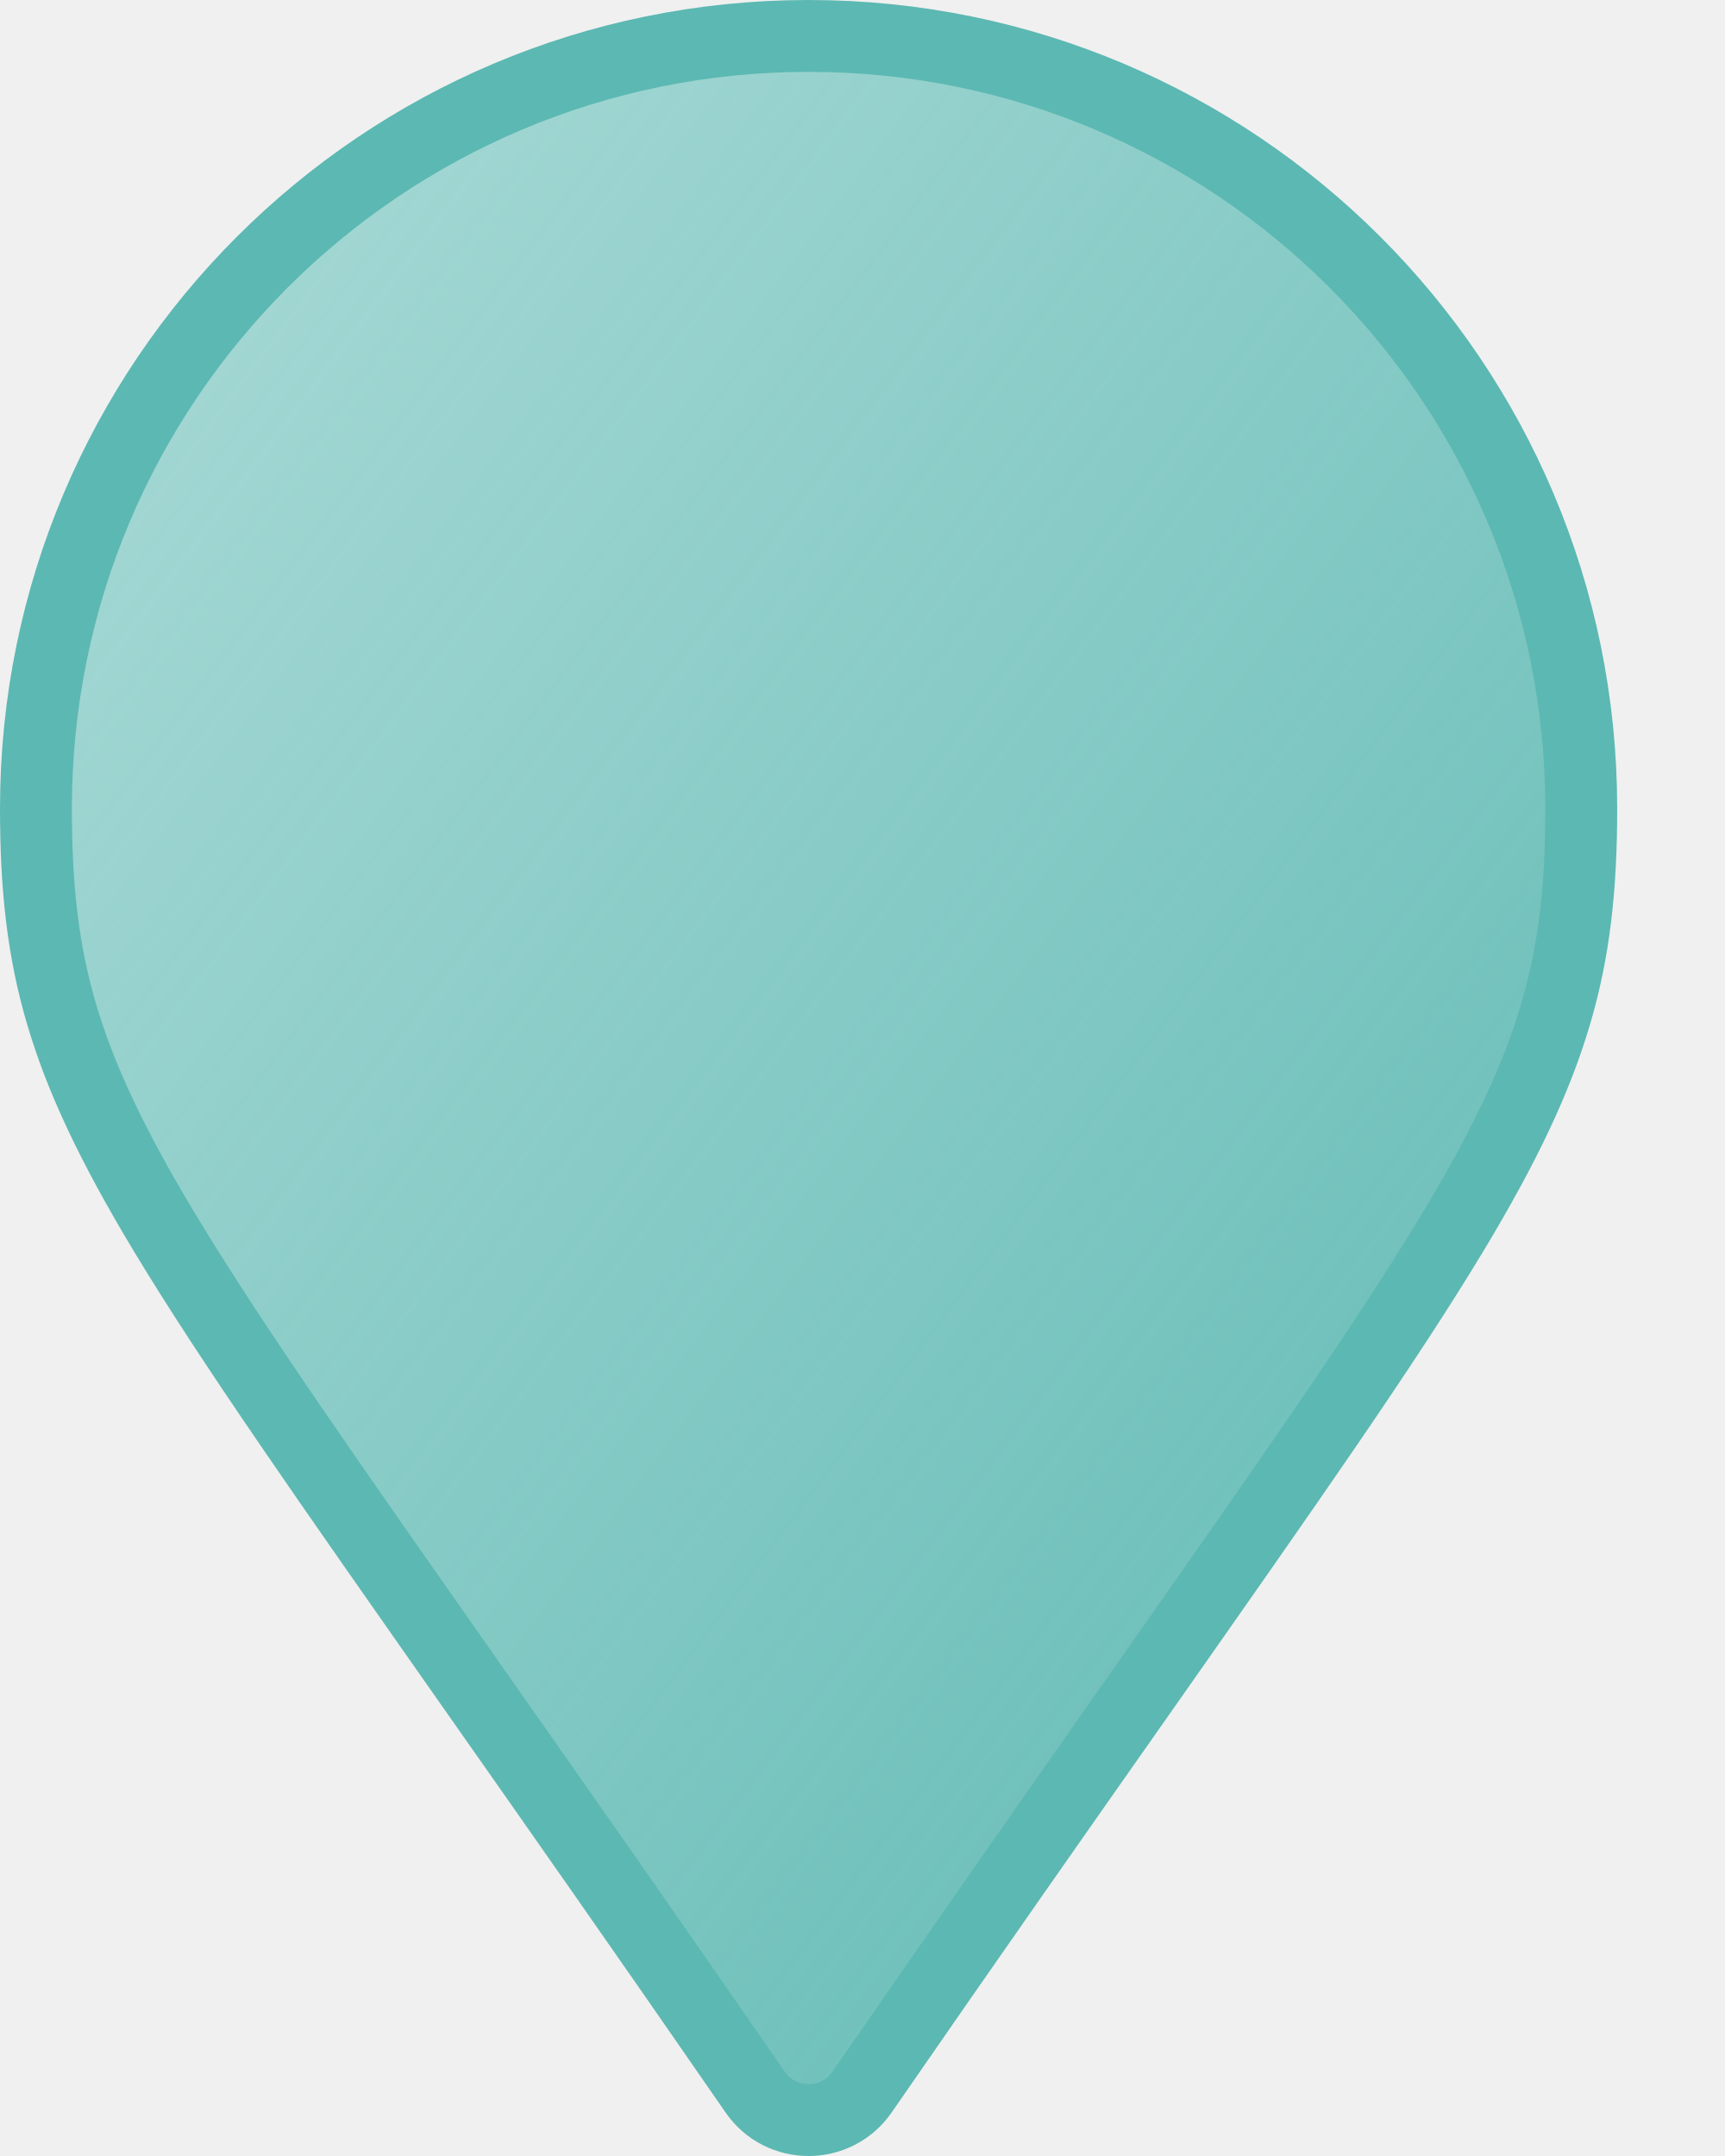
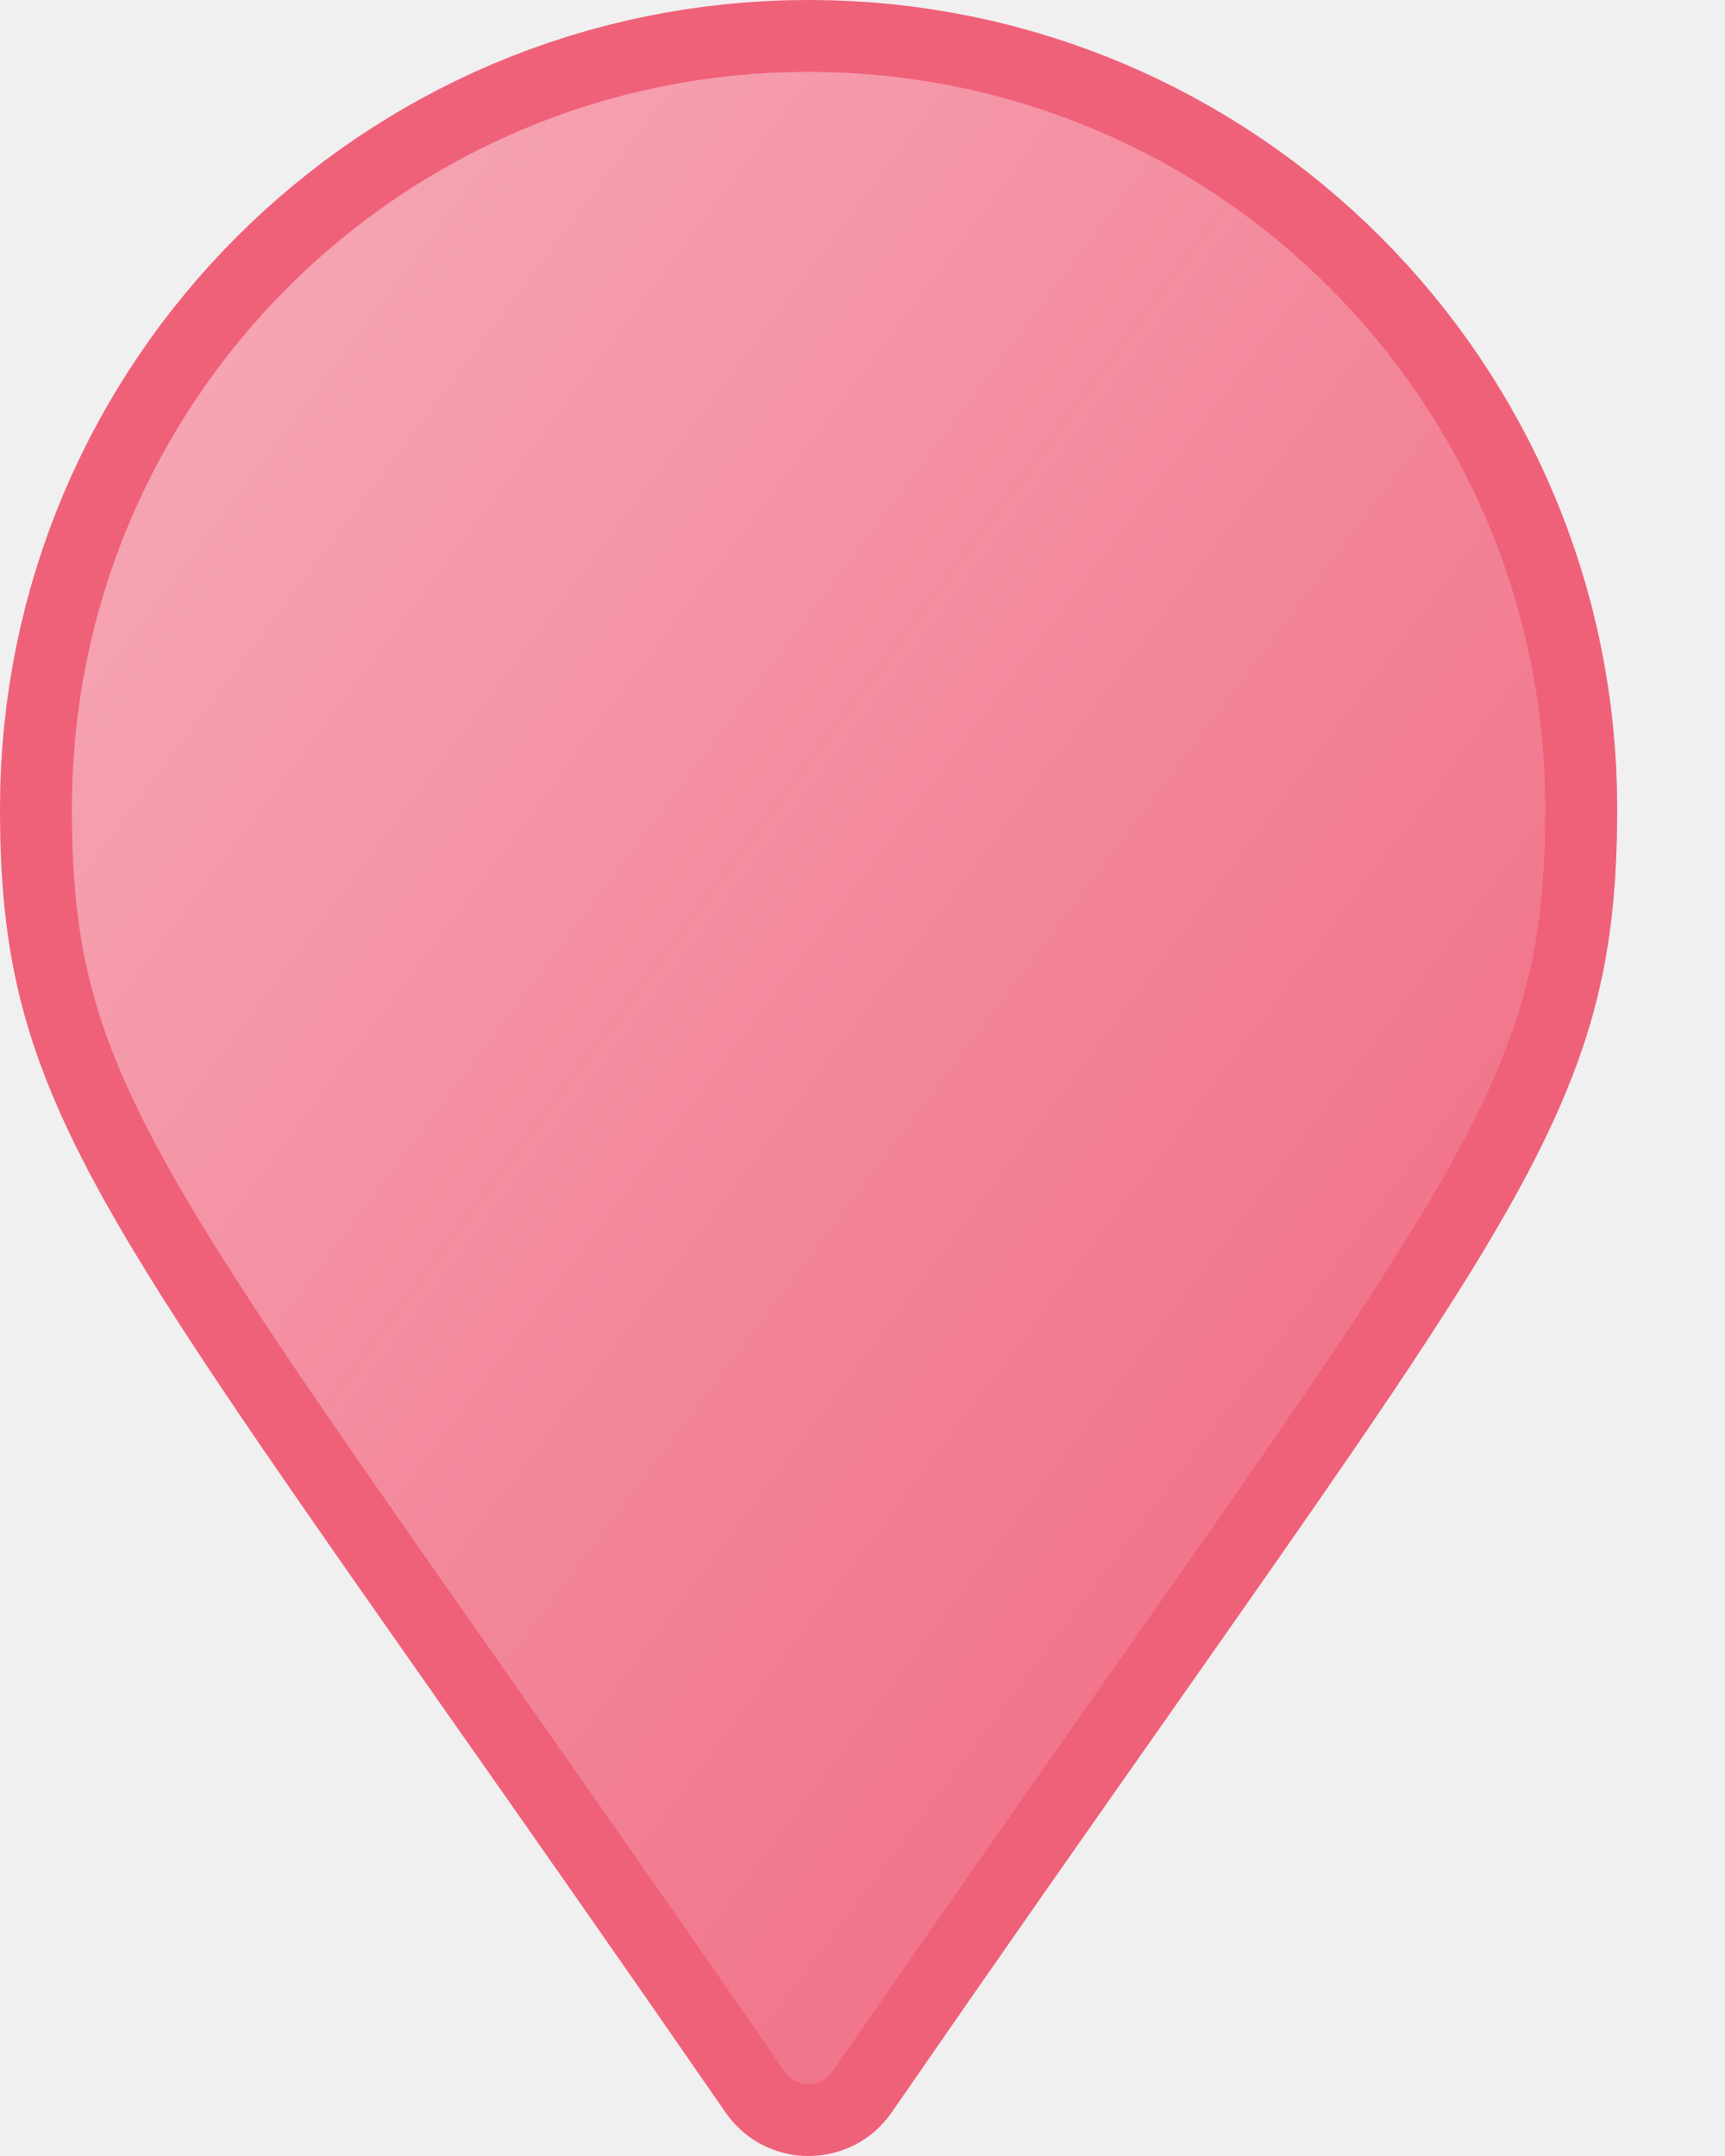
<svg xmlns="http://www.w3.org/2000/svg" width="12" height="15" viewBox="0 0 12 15" fill="none">
  <path d="M5.253 14.555C4.487 13.446 3.836 12.518 3.281 11.728C2.288 10.312 1.606 9.342 1.141 8.569C0.782 7.972 0.562 7.507 0.43 7.061C0.298 6.616 0.25 6.176 0.25 5.625C0.25 2.656 2.656 0.25 5.625 0.25C8.594 0.25 11 2.656 11 5.625C11 6.176 10.952 6.616 10.82 7.061C10.688 7.507 10.468 7.972 10.109 8.569C9.644 9.342 8.962 10.312 7.969 11.728C7.414 12.518 6.763 13.446 5.997 14.555C5.817 14.815 5.432 14.815 5.253 14.555Z" fill="white" />
  <path d="M5.253 14.555C4.487 13.446 3.836 12.518 3.281 11.728C2.288 10.312 1.606 9.342 1.141 8.569C0.782 7.972 0.562 7.507 0.43 7.061C0.298 6.616 0.25 6.176 0.25 5.625C0.25 2.656 2.656 0.25 5.625 0.25C8.594 0.25 11 2.656 11 5.625C11 6.176 10.952 6.616 10.82 7.061C10.688 7.507 10.468 7.972 10.109 8.569C9.644 9.342 8.962 10.312 7.969 11.728C7.414 12.518 6.763 13.446 5.997 14.555C5.817 14.815 5.432 14.815 5.253 14.555Z" fill="url(#paint0_linear_2422_29273)" />
-   <path d="M5.253 14.555C4.487 13.446 3.836 12.518 3.281 11.728C2.288 10.312 1.606 9.342 1.141 8.569C0.782 7.972 0.562 7.507 0.43 7.061C0.298 6.616 0.25 6.176 0.25 5.625C0.25 2.656 2.656 0.25 5.625 0.25C8.594 0.25 11 2.656 11 5.625C11 6.176 10.952 6.616 10.82 7.061C10.688 7.507 10.468 7.972 10.109 8.569C9.644 9.342 8.962 10.312 7.969 11.728C7.414 12.518 6.763 13.446 5.997 14.555C5.817 14.815 5.432 14.815 5.253 14.555Z" stroke="#5CB8B2" stroke-width="0.5" />
+   <path d="M5.253 14.555C4.487 13.446 3.836 12.518 3.281 11.728C2.288 10.312 1.606 9.342 1.141 8.569C0.782 7.972 0.562 7.507 0.43 7.061C0.298 6.616 0.25 6.176 0.25 5.625C0.25 2.656 2.656 0.25 5.625 0.25C8.594 0.25 11 2.656 11 5.625C11 6.176 10.952 6.616 10.82 7.061C10.688 7.507 10.468 7.972 10.109 8.569C9.644 9.342 8.962 10.312 7.969 11.728C7.414 12.518 6.763 13.446 5.997 14.555C5.817 14.815 5.432 14.815 5.253 14.555Z" stroke="#EF6079" stroke-width="0.5" />
  <defs>
    <linearGradient id="paint0_linear_2422_29273" x1="0" y1="0" x2="14.4" y2="10.8" gradientUnits="userSpaceOnUse">
-       <stop stop-color="#5CB8B2" stop-opacity="0.5" />
-       <stop offset="1" stop-color="#5CB8B2" />
+       <stop stop-color="#EF6079" stop-opacity="0.5" />
+       <stop offset="1" stop-color="#EF6079" />
    </linearGradient>
  </defs>
</svg>
